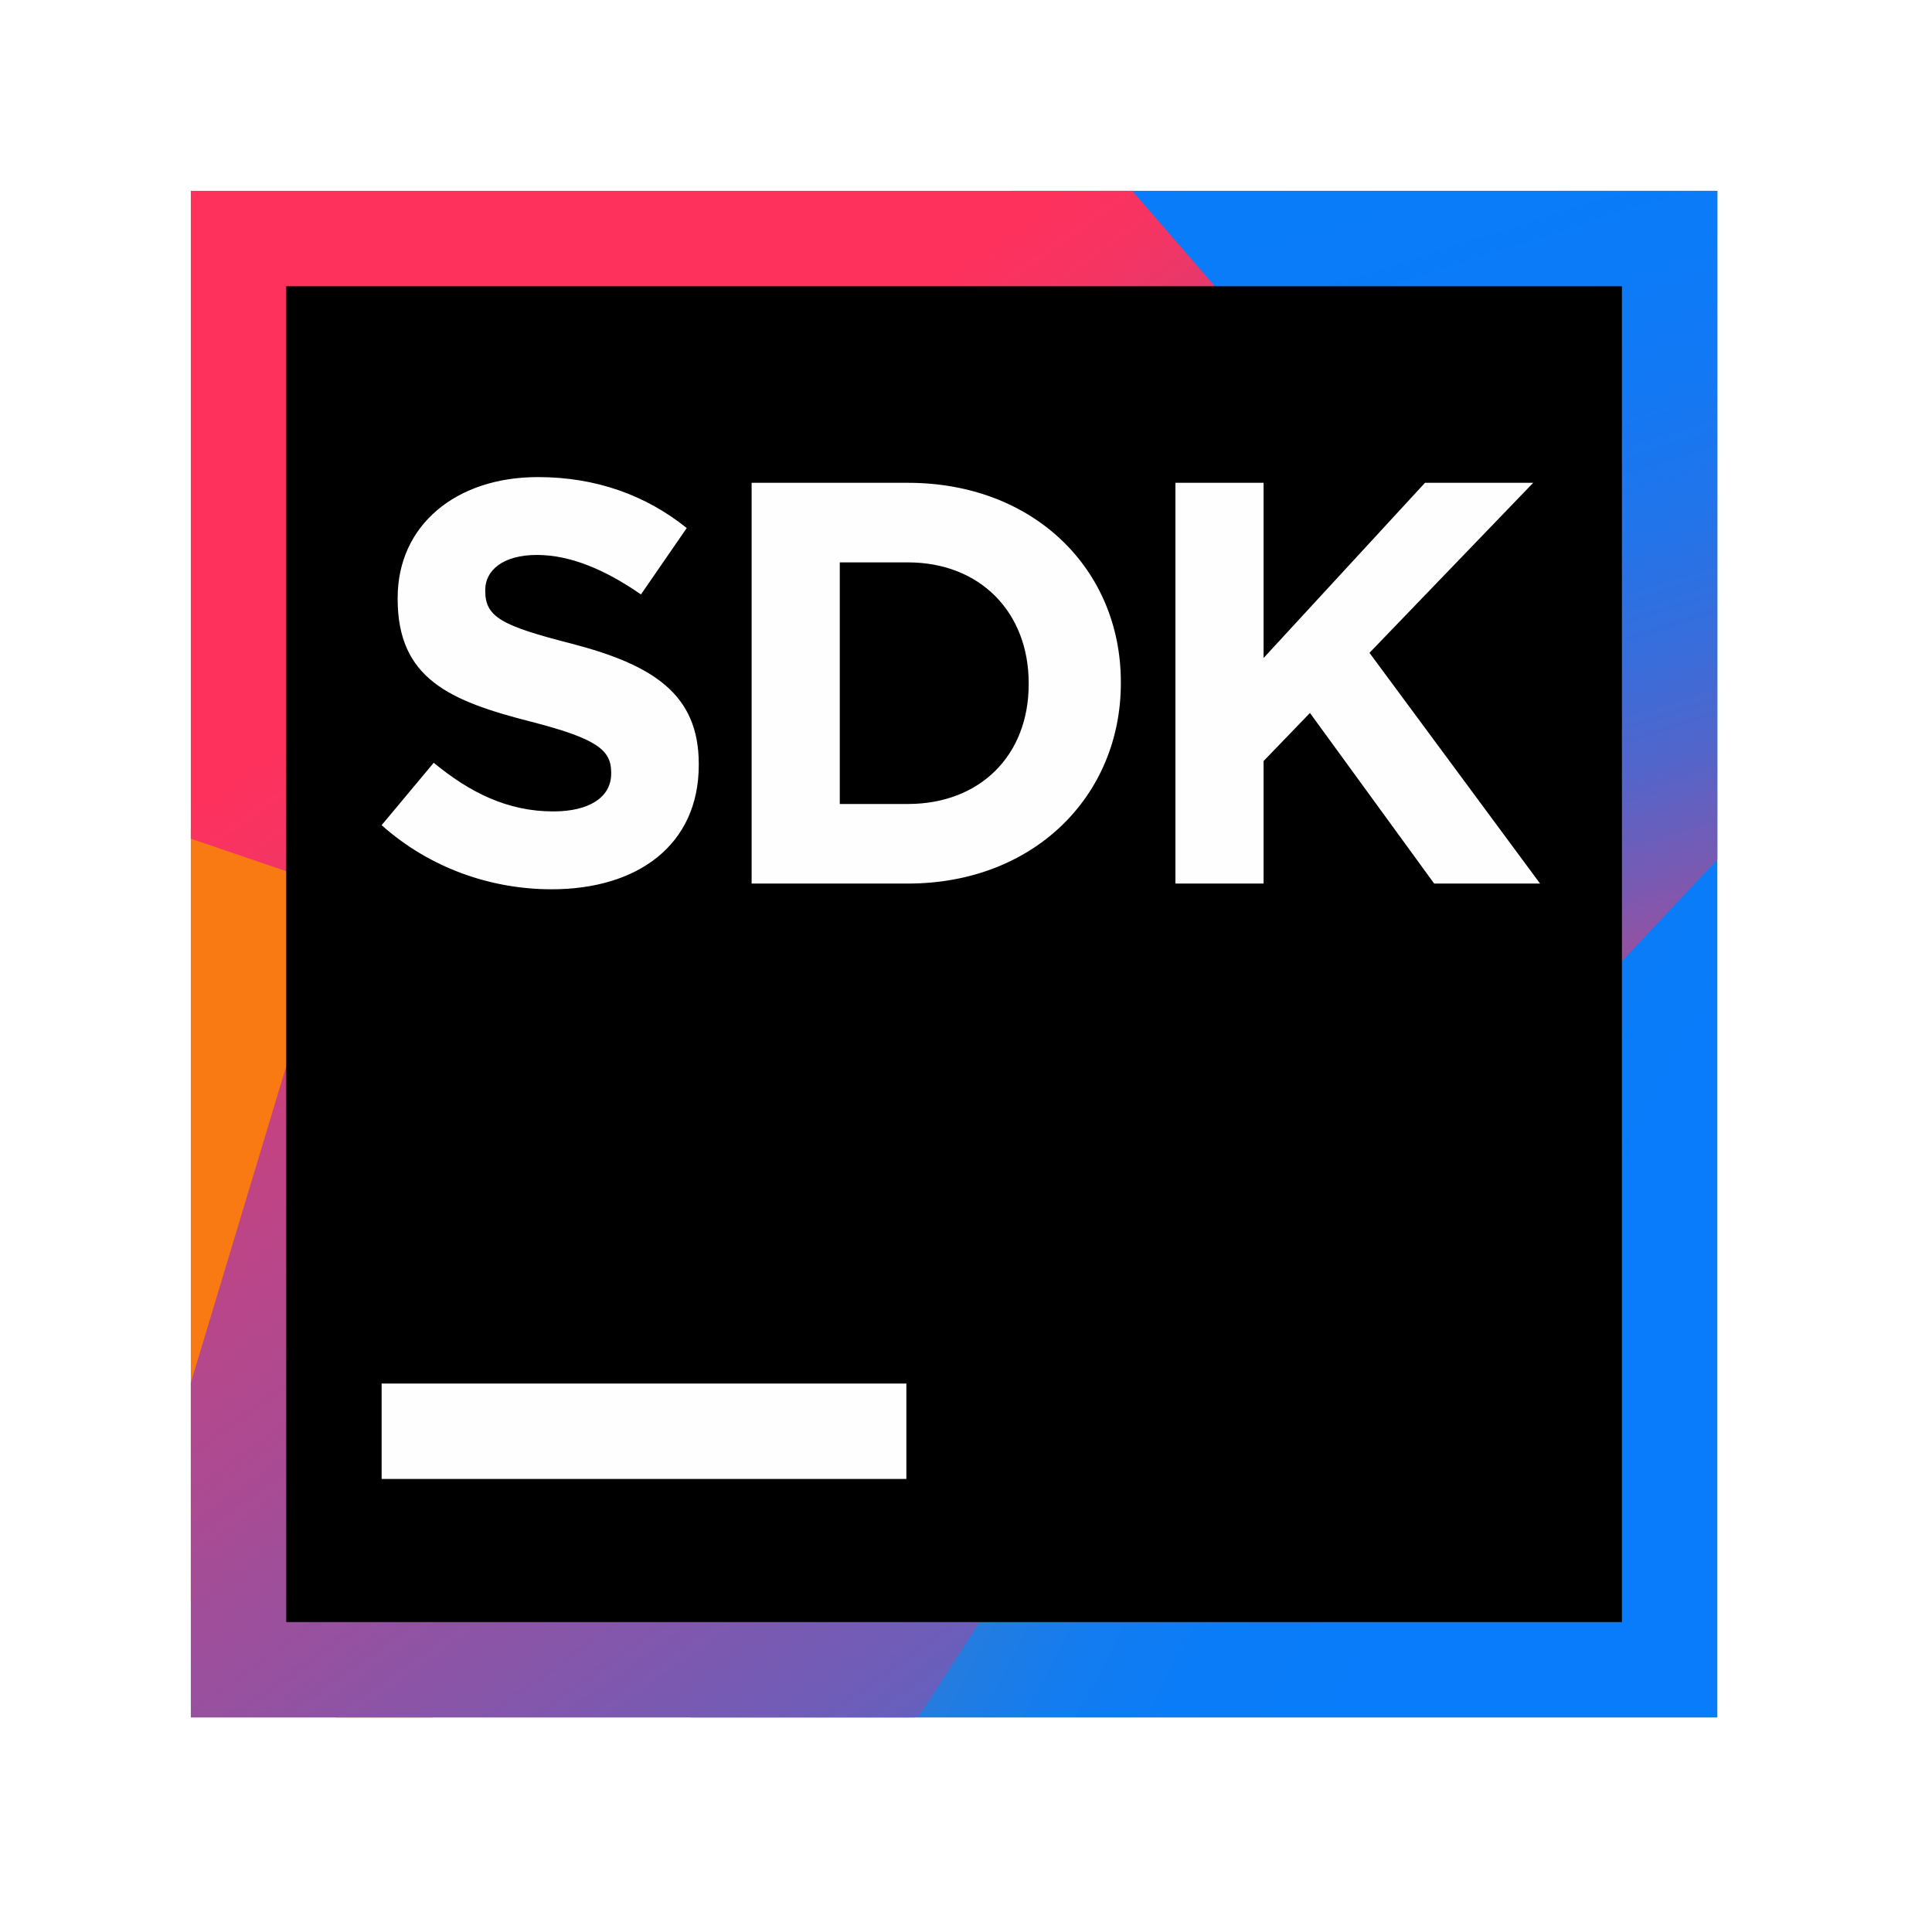
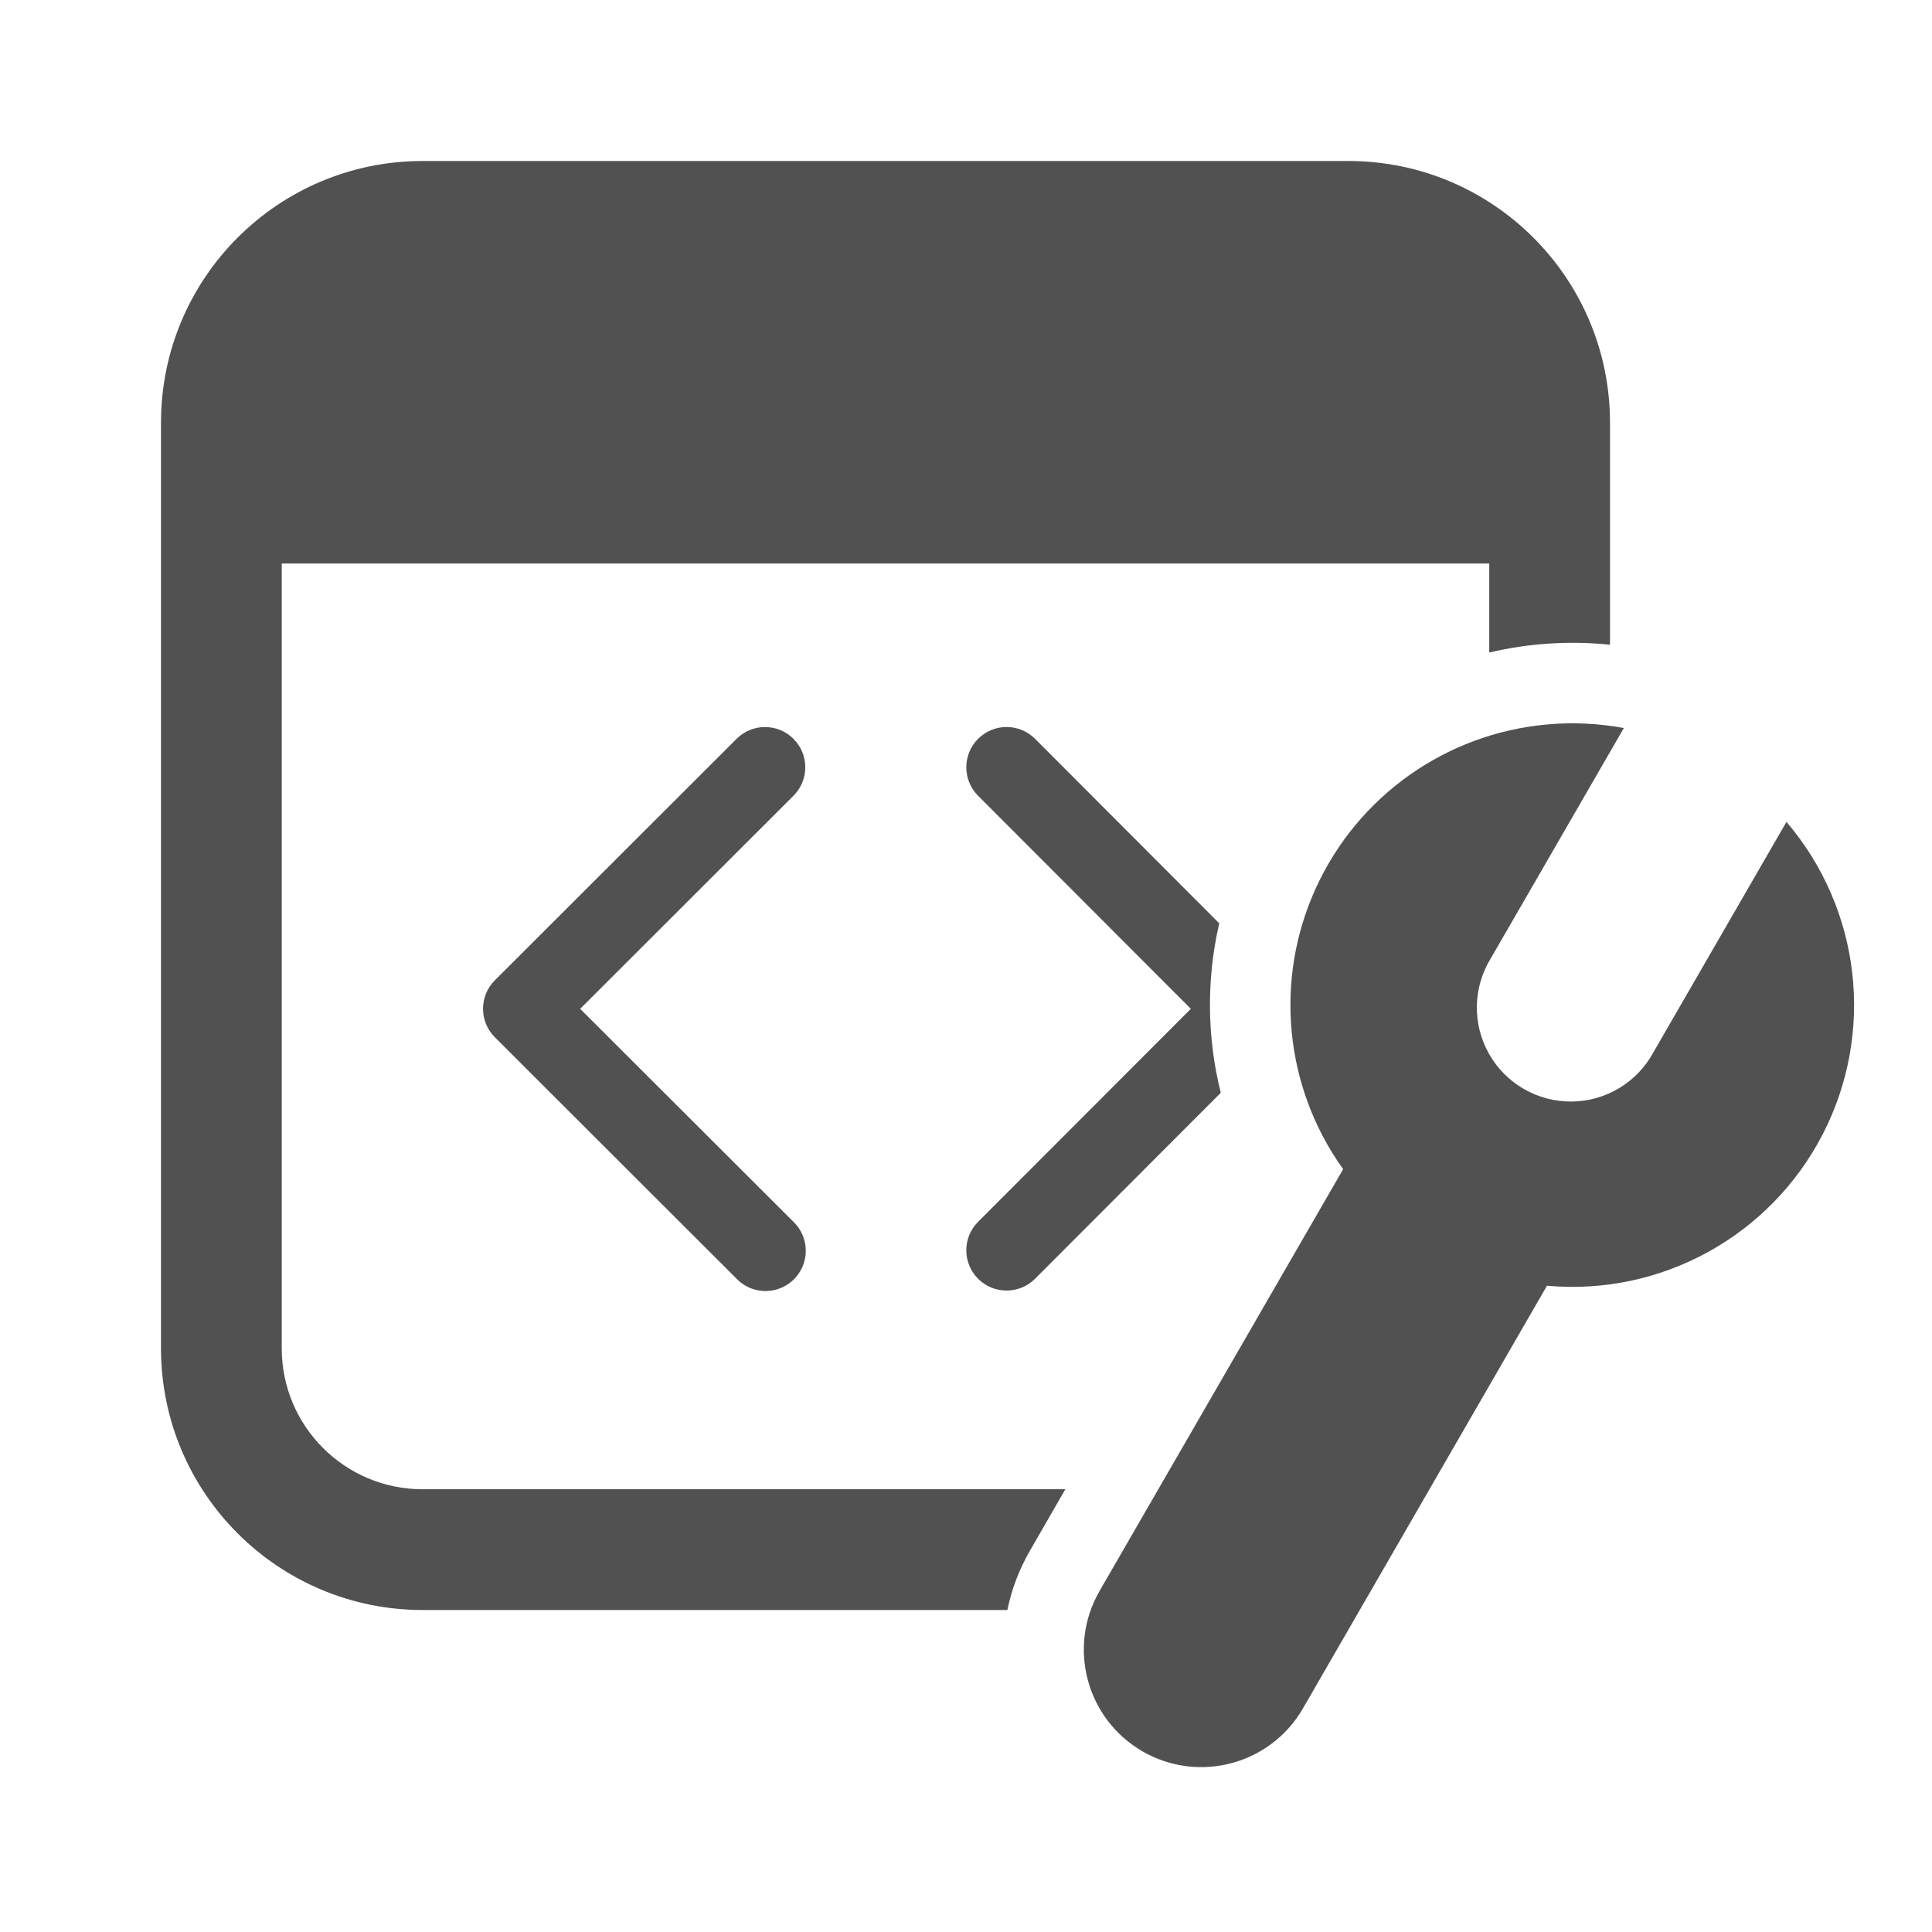
- <svg xmlns="http://www.w3.org/2000/svg" width="81" height="80" viewBox="0 0 81 80">
-   <defs>
-     <linearGradient id="pluginsdk_80-a" x1="-.031%" x2="100.053%" y1="49.963%" y2="49.963%">
-       <stop offset="25.81%" stop-color="#F97A12" />
-       <stop offset="45.91%" stop-color="#B07B58" />
-       <stop offset="72.41%" stop-color="#577BAE" />
-       <stop offset="91.05%" stop-color="#1E7CE5" />
-       <stop offset="100%" stop-color="#087CFA" />
-     </linearGradient>
-     <linearGradient id="pluginsdk_80-b" x1="27.55%" x2="82.223%" y1="34.514%" y2="77.605%">
-       <stop offset="0%" stop-color="#F97A12" />
-       <stop offset="7.18%" stop-color="#CB7A3E" />
-       <stop offset="15.41%" stop-color="#9E7B6A" />
-       <stop offset="24.2%" stop-color="#757B91" />
-       <stop offset="33.44%" stop-color="#537BB1" />
-       <stop offset="43.24%" stop-color="#387CCC" />
-       <stop offset="53.81%" stop-color="#237CE0" />
-       <stop offset="65.52%" stop-color="#147CEF" />
-       <stop offset="79.25%" stop-color="#0B7CF7" />
-       <stop offset="100%" stop-color="#087CFA" />
-     </linearGradient>
-     <linearGradient id="pluginsdk_80-c" x1="63.121%" x2="40.793%" y1="97.699%" y2="-6.587%">
-       <stop offset="0%" stop-color="#FE315D" />
-       <stop offset="7.84%" stop-color="#CB417E" />
-       <stop offset="16.01%" stop-color="#9E4E9B" />
-       <stop offset="24.74%" stop-color="#755BB4" />
-       <stop offset="33.92%" stop-color="#5365CA" />
-       <stop offset="43.65%" stop-color="#386DDB" />
-       <stop offset="54.14%" stop-color="#2374E9" />
-       <stop offset="65.76%" stop-color="#1478F3" />
-       <stop offset="79.4%" stop-color="#0B7BF8" />
-       <stop offset="100%" stop-color="#087CFA" />
-     </linearGradient>
-     <linearGradient id="pluginsdk_80-d" x1="25.331%" x2="93.854%" y1="24.119%" y2="132.621%">
-       <stop offset="0%" stop-color="#FE315D" />
-       <stop offset="4.023%" stop-color="#F63462" />
-       <stop offset="10.37%" stop-color="#DF3A71" />
-       <stop offset="16.67%" stop-color="#C24383" />
-       <stop offset="29.12%" stop-color="#AD4A91" />
-       <stop offset="54.98%" stop-color="#755BB4" />
-       <stop offset="91.75%" stop-color="#1D76ED" />
-       <stop offset="100%" stop-color="#087CFA" />
-     </linearGradient>
-   </defs>
-   <g fill="none" fill-rule="evenodd">
-     <g fill-rule="nonzero" transform="translate(8 8)">
-       <path fill="url(#pluginsdk_80-a)" d="M6.088,64 L2.66453526e-15,59.1 L0,26.792 L30,38.67 L10.14,64 L6.088,64 Z" />
-       <path fill="url(#pluginsdk_80-b)" d="M20.952,64 L52.274,31.916 L37.671,0.46 L38.058,1.33226763e-15 L64,0 L64,64 L20.952,64 Z" />
-       <path fill="url(#pluginsdk_80-c)" d="M34.412,0 L64,0 L64,28.037 L49.008,44 L34,0.447 L34.412,0 Z" />
-       <path fill="url(#pluginsdk_80-d)" d="M30.336,64 L0,64 L0,49.971 L6.234,29.283 L0,27.16 L0,0 L39.47,0 L58,21.384 L30.538,63.926 L30.336,64 Z" />
-     </g>
-     <g fill-rule="nonzero" transform="translate(12 12)">
-       <rect width="56" height="56" fill="#000" />
-       <rect width="22" height="4" x="4" y="46" fill="#FFFEFE" />
-       <path fill="#FFFEFE" d="M11.128,25.28 C8.584,25.28 6.016,24.392 4,22.592 L6.184,19.976 C7.696,21.224 9.28,22.016 11.2,22.016 C12.712,22.016 13.624,21.416 13.624,20.432 L13.624,20.384 C13.624,19.448 13.048,18.968 10.24,18.248 C6.856,17.384 4.672,16.448 4.672,13.112 L4.672,13.064 C4.672,10.016 7.12,8 10.552,8 C13,8 15.088,8.768 16.792,10.136 L14.872,12.92 C13.384,11.888 11.92,11.264 10.504,11.264 C9.088,11.264 8.344,11.912 8.344,12.728 L8.344,12.776 C8.344,13.88 9.064,14.24 11.968,14.984 C15.376,15.872 17.296,17.096 17.296,20.024 L17.296,20.072 C17.296,23.408 14.752,25.28 11.128,25.28 Z M19.512,25.04 L19.512,8.24 L26.064,8.24 C31.344,8.24 34.992,11.864 34.992,16.592 L34.992,16.64 C34.992,21.368 31.344,25.04 26.064,25.04 L19.512,25.04 Z M26.064,11.576 L23.208,11.576 L23.208,21.704 L26.064,21.704 C29.088,21.704 31.128,19.664 31.128,16.688 L31.128,16.64 C31.128,13.664 29.088,11.576 26.064,11.576 Z M37.28,25.04 L37.28,8.24 L40.976,8.24 L40.976,15.584 L47.744,8.24 L52.28,8.24 L45.416,15.368 L52.568,25.04 L48.128,25.04 L42.92,17.888 L40.976,19.904 L40.976,25.04 L37.28,25.04 Z" />
-     </g>
-   </g>
+ <svg xmlns="http://www.w3.org/2000/svg" t="1613531650019" class="icon" viewBox="0 0 1024 1024" version="1.1" p-id="546" width="40" height="40">
+   <path d="M224 85.333A138.667 138.667 0 0 0 85.333 224v490.667A138.667 138.667 0 0 0 224 853.333h309.931c2.176-10.752 6.144-21.333 11.947-31.403l18.773-32.597H224a74.667 74.667 0 0 1-74.667-74.667V298.667h640v47.189a192.341 192.341 0 0 1 64-4.139V224A138.667 138.667 0 0 0 714.667 85.333H224z" p-id="547" fill="#515151" />
+   <path d="M819.712 384a149.163 149.163 0 0 1 40.96 1.877l-70.443 121.941a49.792 49.792 0 1 0 86.187 49.792l70.443-121.984a149.376 149.376 0 0 1-126.933 245.845l-129.323 224a62.208 62.208 0 0 1-107.819-62.208l129.109-223.573A149.333 149.333 0 0 1 819.712 384z" p-id="548" fill="#515151" />
+   <path d="M647.04 579.2a191.829 191.829 0 0 1-0.811-89.813l-97.621-97.792a21.333 21.333 0 1 0-30.208 30.165l112.768 112.939-112.768 112.896a21.333 21.333 0 0 0 30.208 30.165l98.432-98.56zM420.565 391.595a21.333 21.333 0 0 1 0 30.165l-113.067 112.939 113.067 112.896a21.333 21.333 0 1 1-30.165 30.165l-128.128-128a21.333 21.333 0 0 1 0-30.165l128.128-128a21.333 21.333 0 0 1 30.165 0z" p-id="549" fill="#515151" />
</svg>
